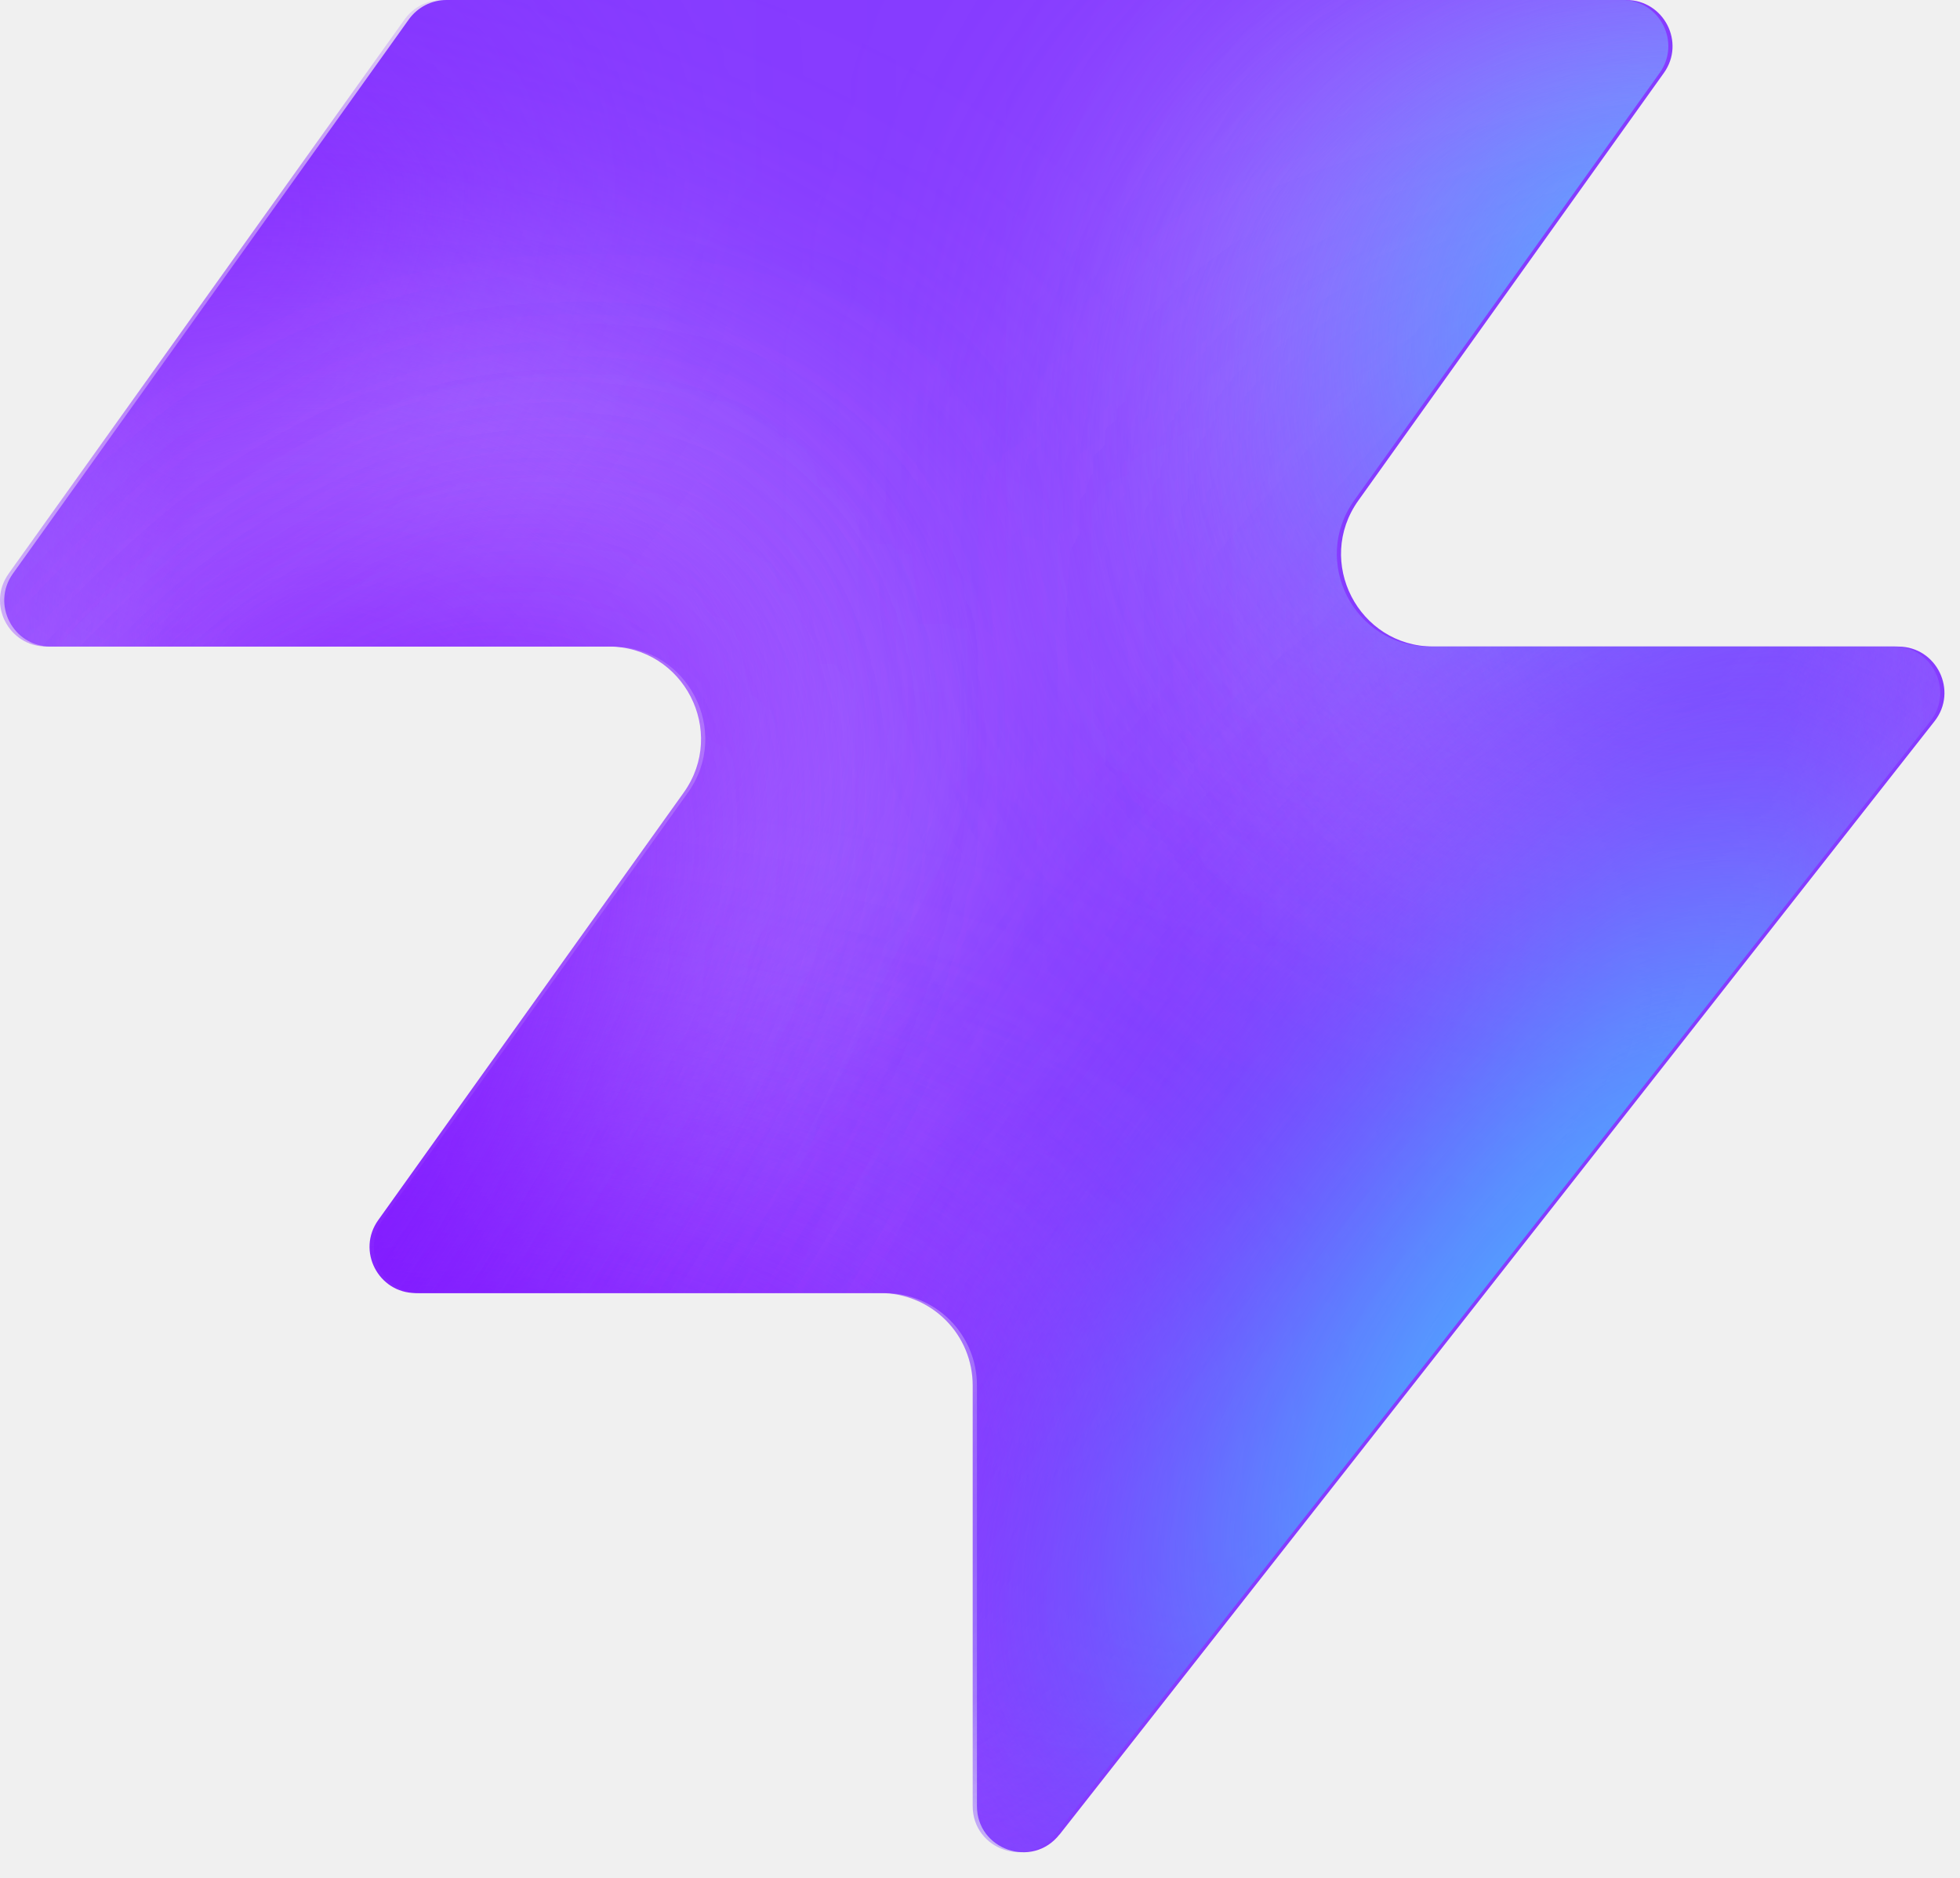
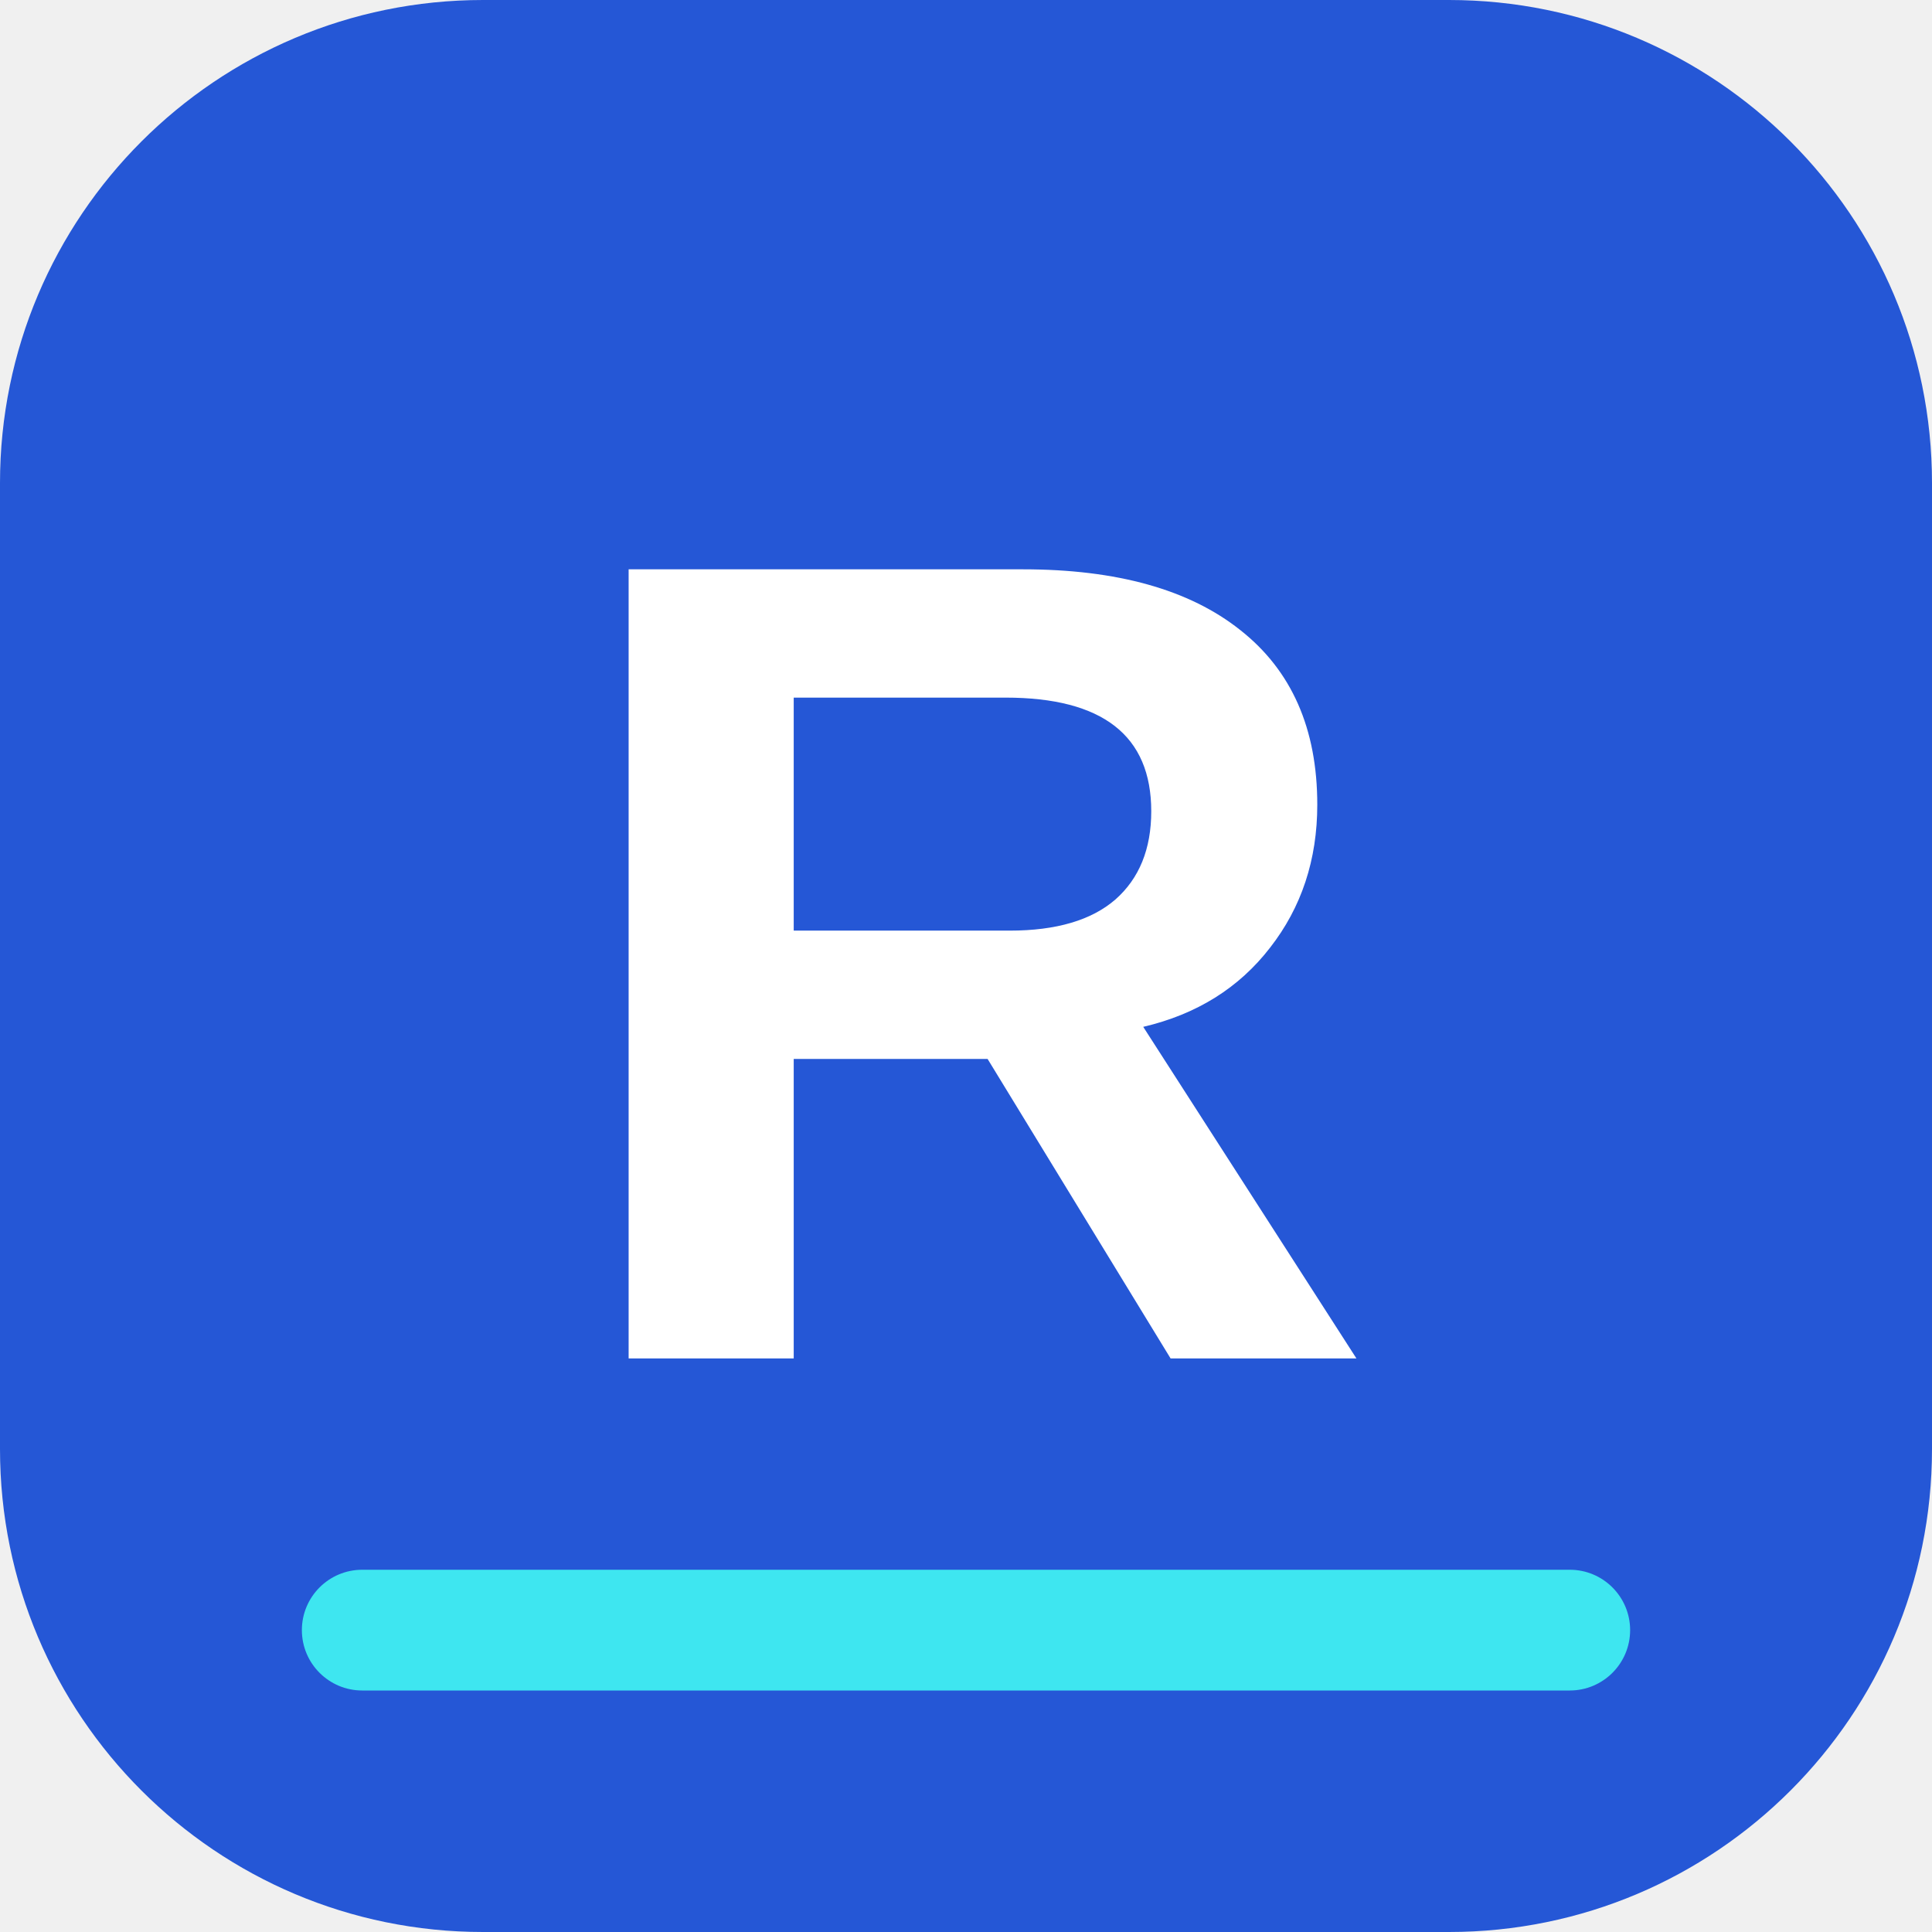
- <svg xmlns="http://www.w3.org/2000/svg" width="48" height="46" fill="none" viewBox="0 0 48 46">
-   <path fill="#863bff" d="M25.946 44.938c-.664.845-2.021.375-2.021-.698V33.937a2.26 2.26 0 0 0-2.262-2.262H10.287c-.92 0-1.456-1.04-.92-1.788l7.48-10.471c1.07-1.497 0-3.578-1.842-3.578H1.237c-.92 0-1.456-1.04-.92-1.788L10.013.474c.214-.297.556-.474.92-.474h28.894c.92 0 1.456 1.04.92 1.788l-7.48 10.471c-1.07 1.498 0 3.579 1.842 3.579h11.377c.943 0 1.473 1.088.89 1.83L25.947 44.94z" style="fill:#863bff;fill:color(display-p3 .525 .23 1);fill-opacity:1" />
-   <mask id="a" width="48" height="46" x="0" y="0" maskUnits="userSpaceOnUse" style="mask-type:alpha">
-     <path fill="#000" d="M25.842 44.938c-.664.844-2.021.375-2.021-.698V33.937a2.26 2.26 0 0 0-2.262-2.262H10.183c-.92 0-1.456-1.04-.92-1.788l7.48-10.471c1.07-1.498 0-3.579-1.842-3.579H1.133c-.92 0-1.456-1.04-.92-1.787L9.91.473c.214-.297.556-.474.92-.474h28.894c.92 0 1.456 1.04.92 1.788l-7.48 10.471c-1.07 1.498 0 3.578 1.842 3.578h11.377c.943 0 1.473 1.088.89 1.832L25.843 44.94z" style="fill:#000;fill-opacity:1" />
-   </mask>
-   <g mask="url(#a)">
-     <g filter="url(#b)">
-       <ellipse cx="5.508" cy="14.704" fill="#ede6ff" rx="5.508" ry="14.704" style="fill:#ede6ff;fill:color(display-p3 .927 .903 1);fill-opacity:1" transform="matrix(.00324 1 1 -.00324 -4.47 31.516)" />
-     </g>
-     <g filter="url(#c)">
-       <ellipse cx="10.399" cy="29.851" fill="#ede6ff" rx="10.399" ry="29.851" style="fill:#ede6ff;fill:color(display-p3 .927 .903 1);fill-opacity:1" transform="matrix(.00324 1 1 -.00324 -39.328 7.883)" />
-     </g>
-     <g filter="url(#d)">
-       <ellipse cx="5.508" cy="30.487" fill="#7e14ff" rx="5.508" ry="30.487" style="fill:#7e14ff;fill:color(display-p3 .492 .077 1);fill-opacity:1" transform="rotate(89.814 -25.913 -14.639)scale(1 -1)" />
-     </g>
-     <g filter="url(#e)">
-       <ellipse cx="5.508" cy="30.599" fill="#7e14ff" rx="5.508" ry="30.599" style="fill:#7e14ff;fill:color(display-p3 .492 .077 1);fill-opacity:1" transform="rotate(89.814 -32.644 -3.334)scale(1 -1)" />
-     </g>
-     <g filter="url(#f)">
-       <ellipse cx="5.508" cy="30.599" fill="#7e14ff" rx="5.508" ry="30.599" style="fill:#7e14ff;fill:color(display-p3 .492 .077 1);fill-opacity:1" transform="matrix(.00324 1 1 -.00324 -34.34 30.47)" />
-     </g>
-     <g filter="url(#g)">
-       <ellipse cx="14.072" cy="22.078" fill="#ede6ff" rx="14.072" ry="22.078" style="fill:#ede6ff;fill:color(display-p3 .927 .903 1);fill-opacity:1" transform="rotate(93.35 24.506 48.493)scale(-1 1)" />
-     </g>
-     <g filter="url(#h)">
-       <ellipse cx="3.47" cy="21.501" fill="#7e14ff" rx="3.47" ry="21.501" style="fill:#7e14ff;fill:color(display-p3 .492 .077 1);fill-opacity:1" transform="rotate(89.009 28.708 47.59)scale(-1 1)" />
-     </g>
-     <g filter="url(#i)">
-       <ellipse cx="3.47" cy="21.501" fill="#7e14ff" rx="3.47" ry="21.501" style="fill:#7e14ff;fill:color(display-p3 .492 .077 1);fill-opacity:1" transform="rotate(89.009 28.708 47.59)scale(-1 1)" />
-     </g>
-     <g filter="url(#j)">
-       <ellipse cx=".387" cy="8.972" fill="#7e14ff" rx="4.407" ry="29.108" style="fill:#7e14ff;fill:color(display-p3 .492 .077 1);fill-opacity:1" transform="rotate(39.51 .387 8.972)" />
-     </g>
-     <g filter="url(#k)">
-       <ellipse cx="47.523" cy="-6.092" fill="#7e14ff" rx="4.407" ry="29.108" style="fill:#7e14ff;fill:color(display-p3 .492 .077 1);fill-opacity:1" transform="rotate(37.892 47.523 -6.092)" />
-     </g>
-     <g filter="url(#l)">
-       <ellipse cx="41.412" cy="6.333" fill="#47bfff" rx="5.971" ry="9.665" style="fill:#47bfff;fill:color(display-p3 .28 .748 1);fill-opacity:1" transform="rotate(37.892 41.412 6.333)" />
-     </g>
-     <g filter="url(#m)">
-       <ellipse cx="-1.879" cy="38.332" fill="#7e14ff" rx="4.407" ry="29.108" style="fill:#7e14ff;fill:color(display-p3 .492 .077 1);fill-opacity:1" transform="rotate(37.892 -1.88 38.332)" />
-     </g>
-     <g filter="url(#n)">
-       <ellipse cx="-1.879" cy="38.332" fill="#7e14ff" rx="4.407" ry="29.108" style="fill:#7e14ff;fill:color(display-p3 .492 .077 1);fill-opacity:1" transform="rotate(37.892 -1.88 38.332)" />
-     </g>
-     <g filter="url(#o)">
-       <ellipse cx="35.651" cy="29.907" fill="#7e14ff" rx="4.407" ry="29.108" style="fill:#7e14ff;fill:color(display-p3 .492 .077 1);fill-opacity:1" transform="rotate(37.892 35.651 29.907)" />
-     </g>
-     <g filter="url(#p)">
-       <ellipse cx="38.418" cy="32.4" fill="#47bfff" rx="5.971" ry="15.297" style="fill:#47bfff;fill:color(display-p3 .28 .748 1);fill-opacity:1" transform="rotate(37.892 38.418 32.4)" />
-     </g>
-   </g>
-   <defs>
-     <filter id="b" width="60.045" height="41.654" x="-19.77" y="16.149" color-interpolation-filters="sRGB" filterUnits="userSpaceOnUse">
-       <feFlood flood-opacity="0" result="BackgroundImageFix" />
-       <feBlend in="SourceGraphic" in2="BackgroundImageFix" result="shape" />
-       <feGaussianBlur result="effect1_foregroundBlur_2002_17158" stdDeviation="7.659" />
-     </filter>
-     <filter id="c" width="90.34" height="51.437" x="-54.613" y="-7.533" color-interpolation-filters="sRGB" filterUnits="userSpaceOnUse">
-       <feFlood flood-opacity="0" result="BackgroundImageFix" />
-       <feBlend in="SourceGraphic" in2="BackgroundImageFix" result="shape" />
-       <feGaussianBlur result="effect1_foregroundBlur_2002_17158" stdDeviation="7.659" />
-     </filter>
-     <filter id="d" width="79.355" height="29.4" x="-49.64" y="2.03" color-interpolation-filters="sRGB" filterUnits="userSpaceOnUse">
-       <feFlood flood-opacity="0" result="BackgroundImageFix" />
-       <feBlend in="SourceGraphic" in2="BackgroundImageFix" result="shape" />
-       <feGaussianBlur result="effect1_foregroundBlur_2002_17158" stdDeviation="4.596" />
-     </filter>
-     <filter id="e" width="79.579" height="29.4" x="-45.045" y="20.029" color-interpolation-filters="sRGB" filterUnits="userSpaceOnUse">
-       <feFlood flood-opacity="0" result="BackgroundImageFix" />
-       <feBlend in="SourceGraphic" in2="BackgroundImageFix" result="shape" />
-       <feGaussianBlur result="effect1_foregroundBlur_2002_17158" stdDeviation="4.596" />
-     </filter>
-     <filter id="f" width="79.579" height="29.4" x="-43.513" y="21.178" color-interpolation-filters="sRGB" filterUnits="userSpaceOnUse">
-       <feFlood flood-opacity="0" result="BackgroundImageFix" />
-       <feBlend in="SourceGraphic" in2="BackgroundImageFix" result="shape" />
-       <feGaussianBlur result="effect1_foregroundBlur_2002_17158" stdDeviation="4.596" />
-     </filter>
-     <filter id="g" width="74.749" height="58.852" x="15.756" y="-17.901" color-interpolation-filters="sRGB" filterUnits="userSpaceOnUse">
-       <feFlood flood-opacity="0" result="BackgroundImageFix" />
-       <feBlend in="SourceGraphic" in2="BackgroundImageFix" result="shape" />
-       <feGaussianBlur result="effect1_foregroundBlur_2002_17158" stdDeviation="7.659" />
-     </filter>
-     <filter id="h" width="61.377" height="25.362" x="23.548" y="2.284" color-interpolation-filters="sRGB" filterUnits="userSpaceOnUse">
-       <feFlood flood-opacity="0" result="BackgroundImageFix" />
-       <feBlend in="SourceGraphic" in2="BackgroundImageFix" result="shape" />
-       <feGaussianBlur result="effect1_foregroundBlur_2002_17158" stdDeviation="4.596" />
-     </filter>
-     <filter id="i" width="61.377" height="25.362" x="23.548" y="2.284" color-interpolation-filters="sRGB" filterUnits="userSpaceOnUse">
-       <feFlood flood-opacity="0" result="BackgroundImageFix" />
-       <feBlend in="SourceGraphic" in2="BackgroundImageFix" result="shape" />
-       <feGaussianBlur result="effect1_foregroundBlur_2002_17158" stdDeviation="4.596" />
-     </filter>
-     <filter id="j" width="56.045" height="63.649" x="-27.636" y="-22.853" color-interpolation-filters="sRGB" filterUnits="userSpaceOnUse">
-       <feFlood flood-opacity="0" result="BackgroundImageFix" />
-       <feBlend in="SourceGraphic" in2="BackgroundImageFix" result="shape" />
-       <feGaussianBlur result="effect1_foregroundBlur_2002_17158" stdDeviation="4.596" />
-     </filter>
-     <filter id="k" width="54.814" height="64.646" x="20.116" y="-38.415" color-interpolation-filters="sRGB" filterUnits="userSpaceOnUse">
-       <feFlood flood-opacity="0" result="BackgroundImageFix" />
-       <feBlend in="SourceGraphic" in2="BackgroundImageFix" result="shape" />
-       <feGaussianBlur result="effect1_foregroundBlur_2002_17158" stdDeviation="4.596" />
-     </filter>
-     <filter id="l" width="33.541" height="35.313" x="24.641" y="-11.323" color-interpolation-filters="sRGB" filterUnits="userSpaceOnUse">
-       <feFlood flood-opacity="0" result="BackgroundImageFix" />
-       <feBlend in="SourceGraphic" in2="BackgroundImageFix" result="shape" />
-       <feGaussianBlur result="effect1_foregroundBlur_2002_17158" stdDeviation="4.596" />
-     </filter>
-     <filter id="m" width="54.814" height="64.646" x="-29.286" y="6.009" color-interpolation-filters="sRGB" filterUnits="userSpaceOnUse">
-       <feFlood flood-opacity="0" result="BackgroundImageFix" />
-       <feBlend in="SourceGraphic" in2="BackgroundImageFix" result="shape" />
-       <feGaussianBlur result="effect1_foregroundBlur_2002_17158" stdDeviation="4.596" />
-     </filter>
-     <filter id="n" width="54.814" height="64.646" x="-29.286" y="6.009" color-interpolation-filters="sRGB" filterUnits="userSpaceOnUse">
-       <feFlood flood-opacity="0" result="BackgroundImageFix" />
-       <feBlend in="SourceGraphic" in2="BackgroundImageFix" result="shape" />
-       <feGaussianBlur result="effect1_foregroundBlur_2002_17158" stdDeviation="4.596" />
-     </filter>
-     <filter id="o" width="54.814" height="64.646" x="8.244" y="-2.416" color-interpolation-filters="sRGB" filterUnits="userSpaceOnUse">
-       <feFlood flood-opacity="0" result="BackgroundImageFix" />
-       <feBlend in="SourceGraphic" in2="BackgroundImageFix" result="shape" />
-       <feGaussianBlur result="effect1_foregroundBlur_2002_17158" stdDeviation="4.596" />
-     </filter>
-     <filter id="p" width="39.409" height="43.623" x="18.713" y="10.588" color-interpolation-filters="sRGB" filterUnits="userSpaceOnUse">
-       <feFlood flood-opacity="0" result="BackgroundImageFix" />
-       <feBlend in="SourceGraphic" in2="BackgroundImageFix" result="shape" />
-       <feGaussianBlur result="effect1_foregroundBlur_2002_17158" stdDeviation="4.596" />
-     </filter>
-   </defs>
+ <svg xmlns="http://www.w3.org/2000/svg" viewBox="0 0 64 64">
+   <rect width="64" height="64" rx="16" fill="#2557D6" />
+   <text x="32" y="45" font-family="Arial, sans-serif" font-size="38" font-weight="800" fill="#FFFFFF" text-anchor="middle">R</text>
+   <rect x="10" y="52" width="44" height="4" rx="2" fill="#3EE6F0" />
</svg>
